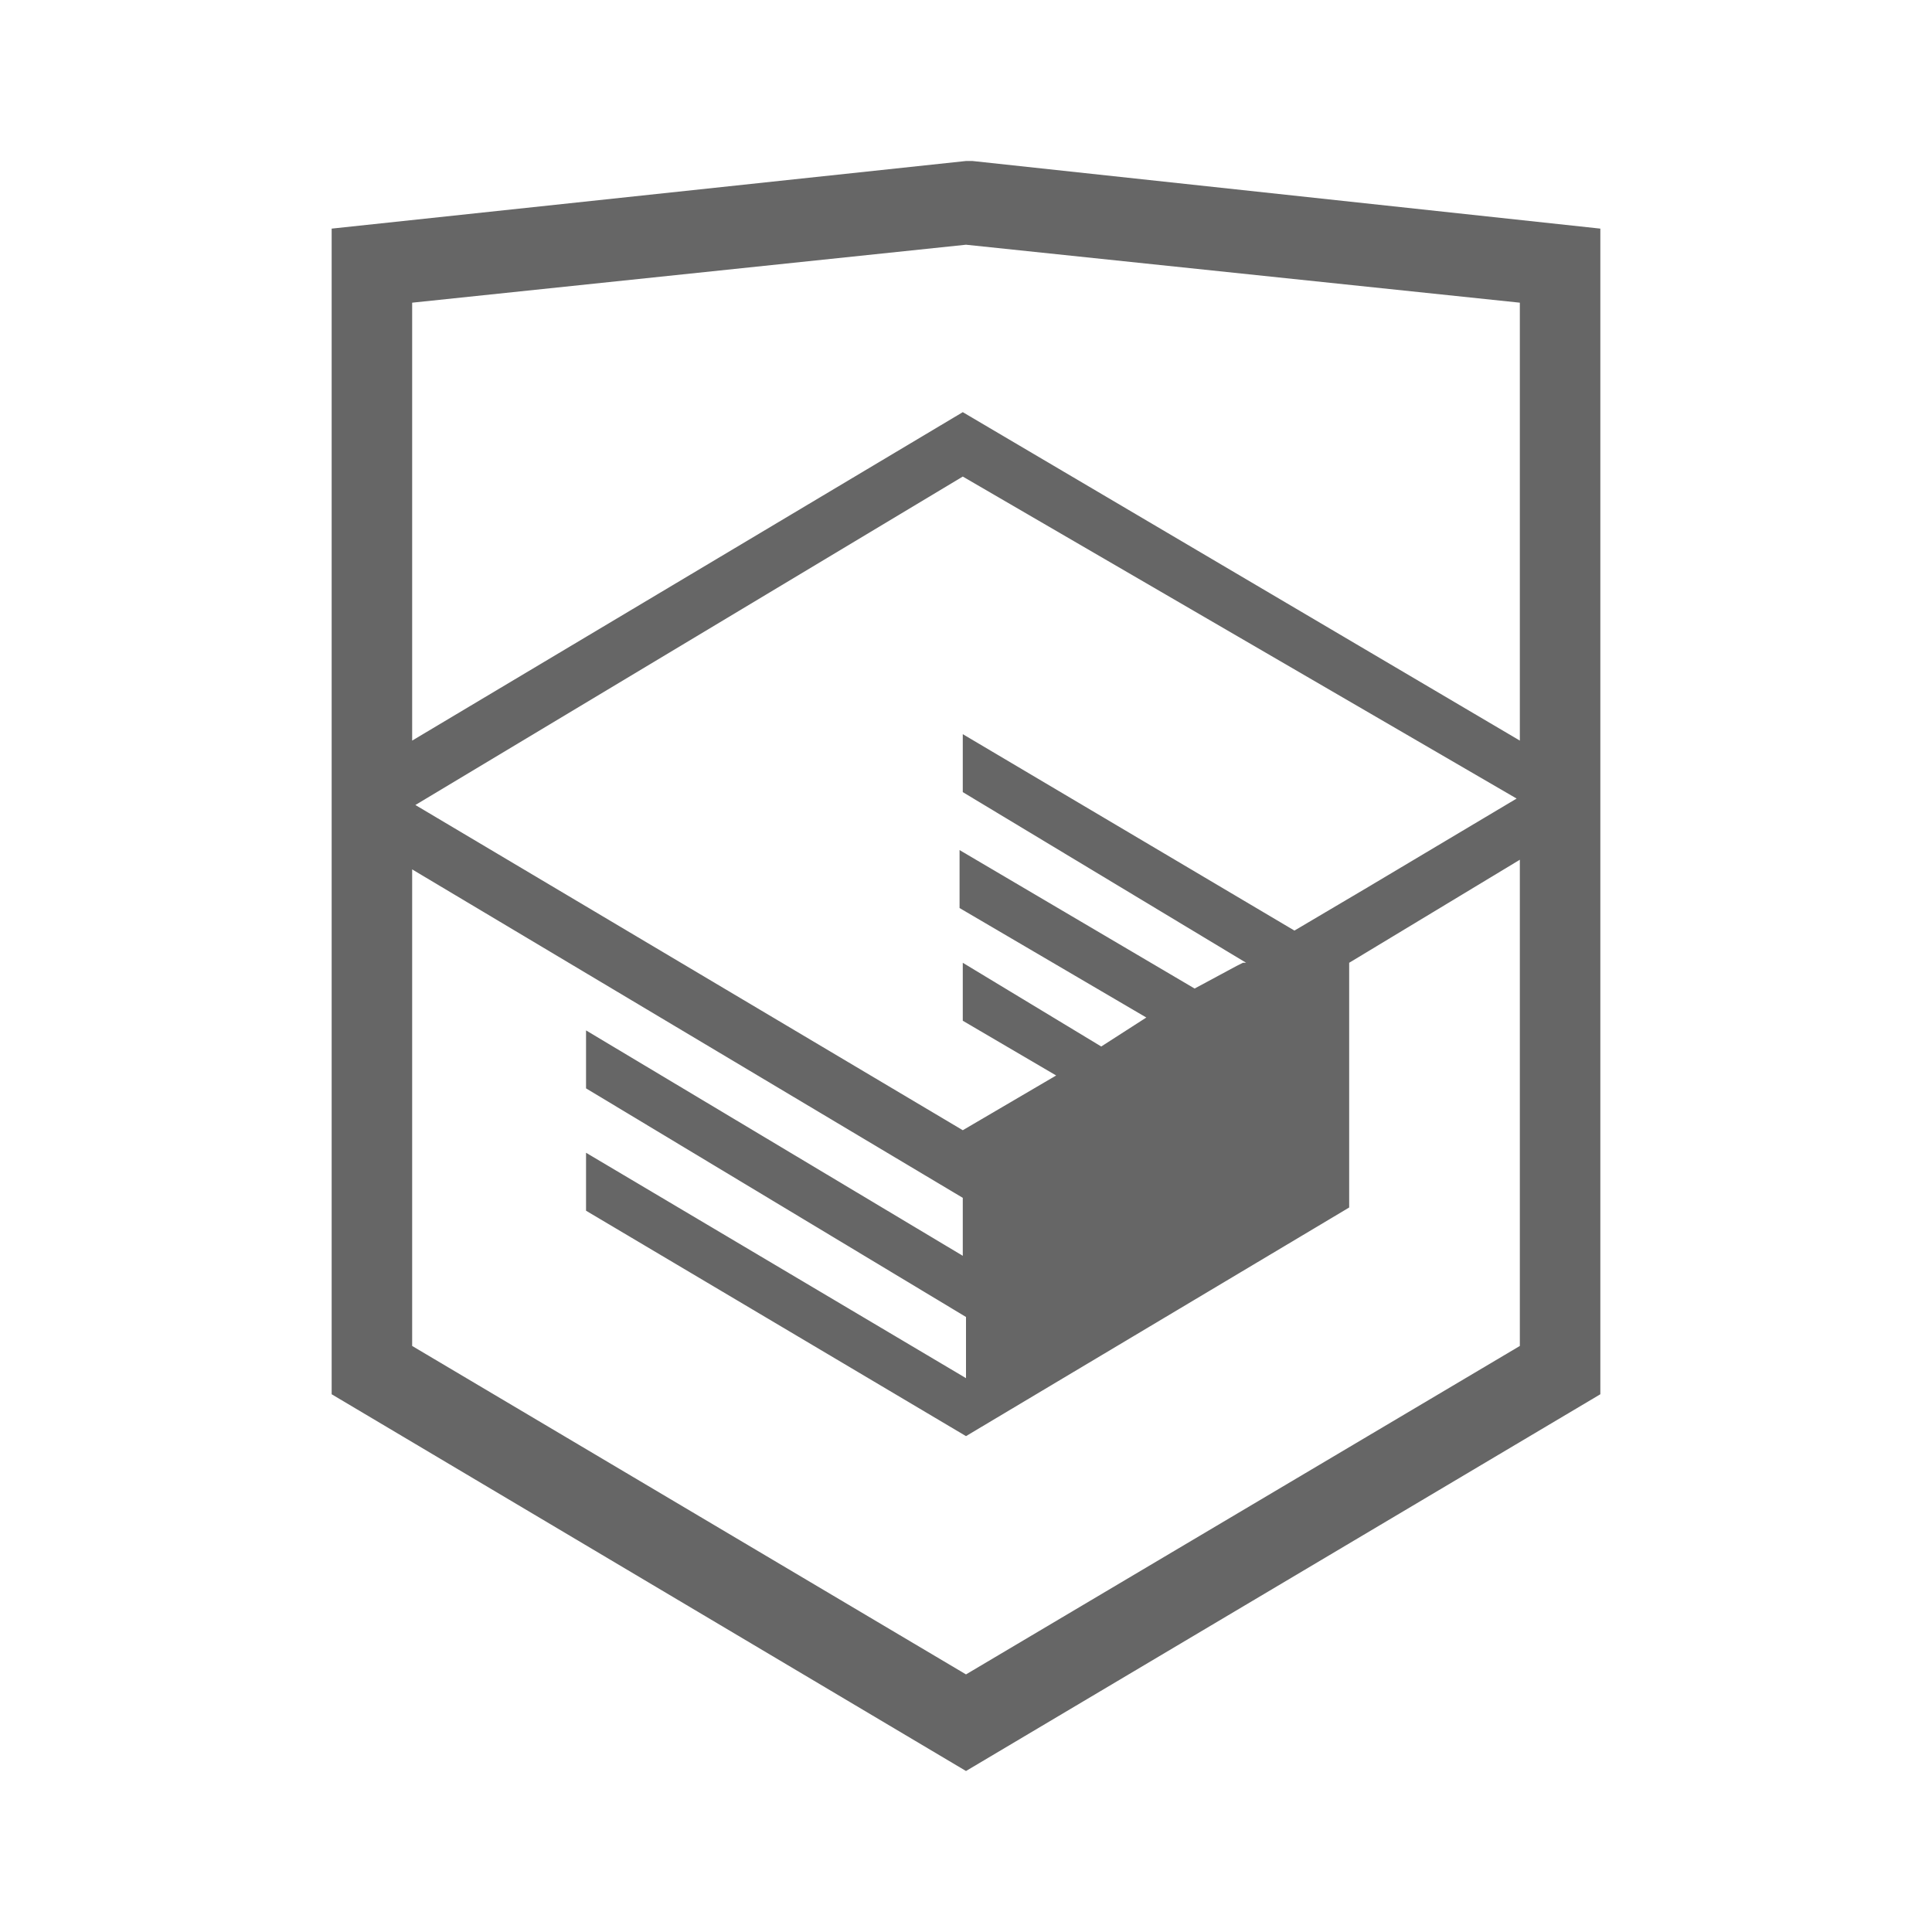
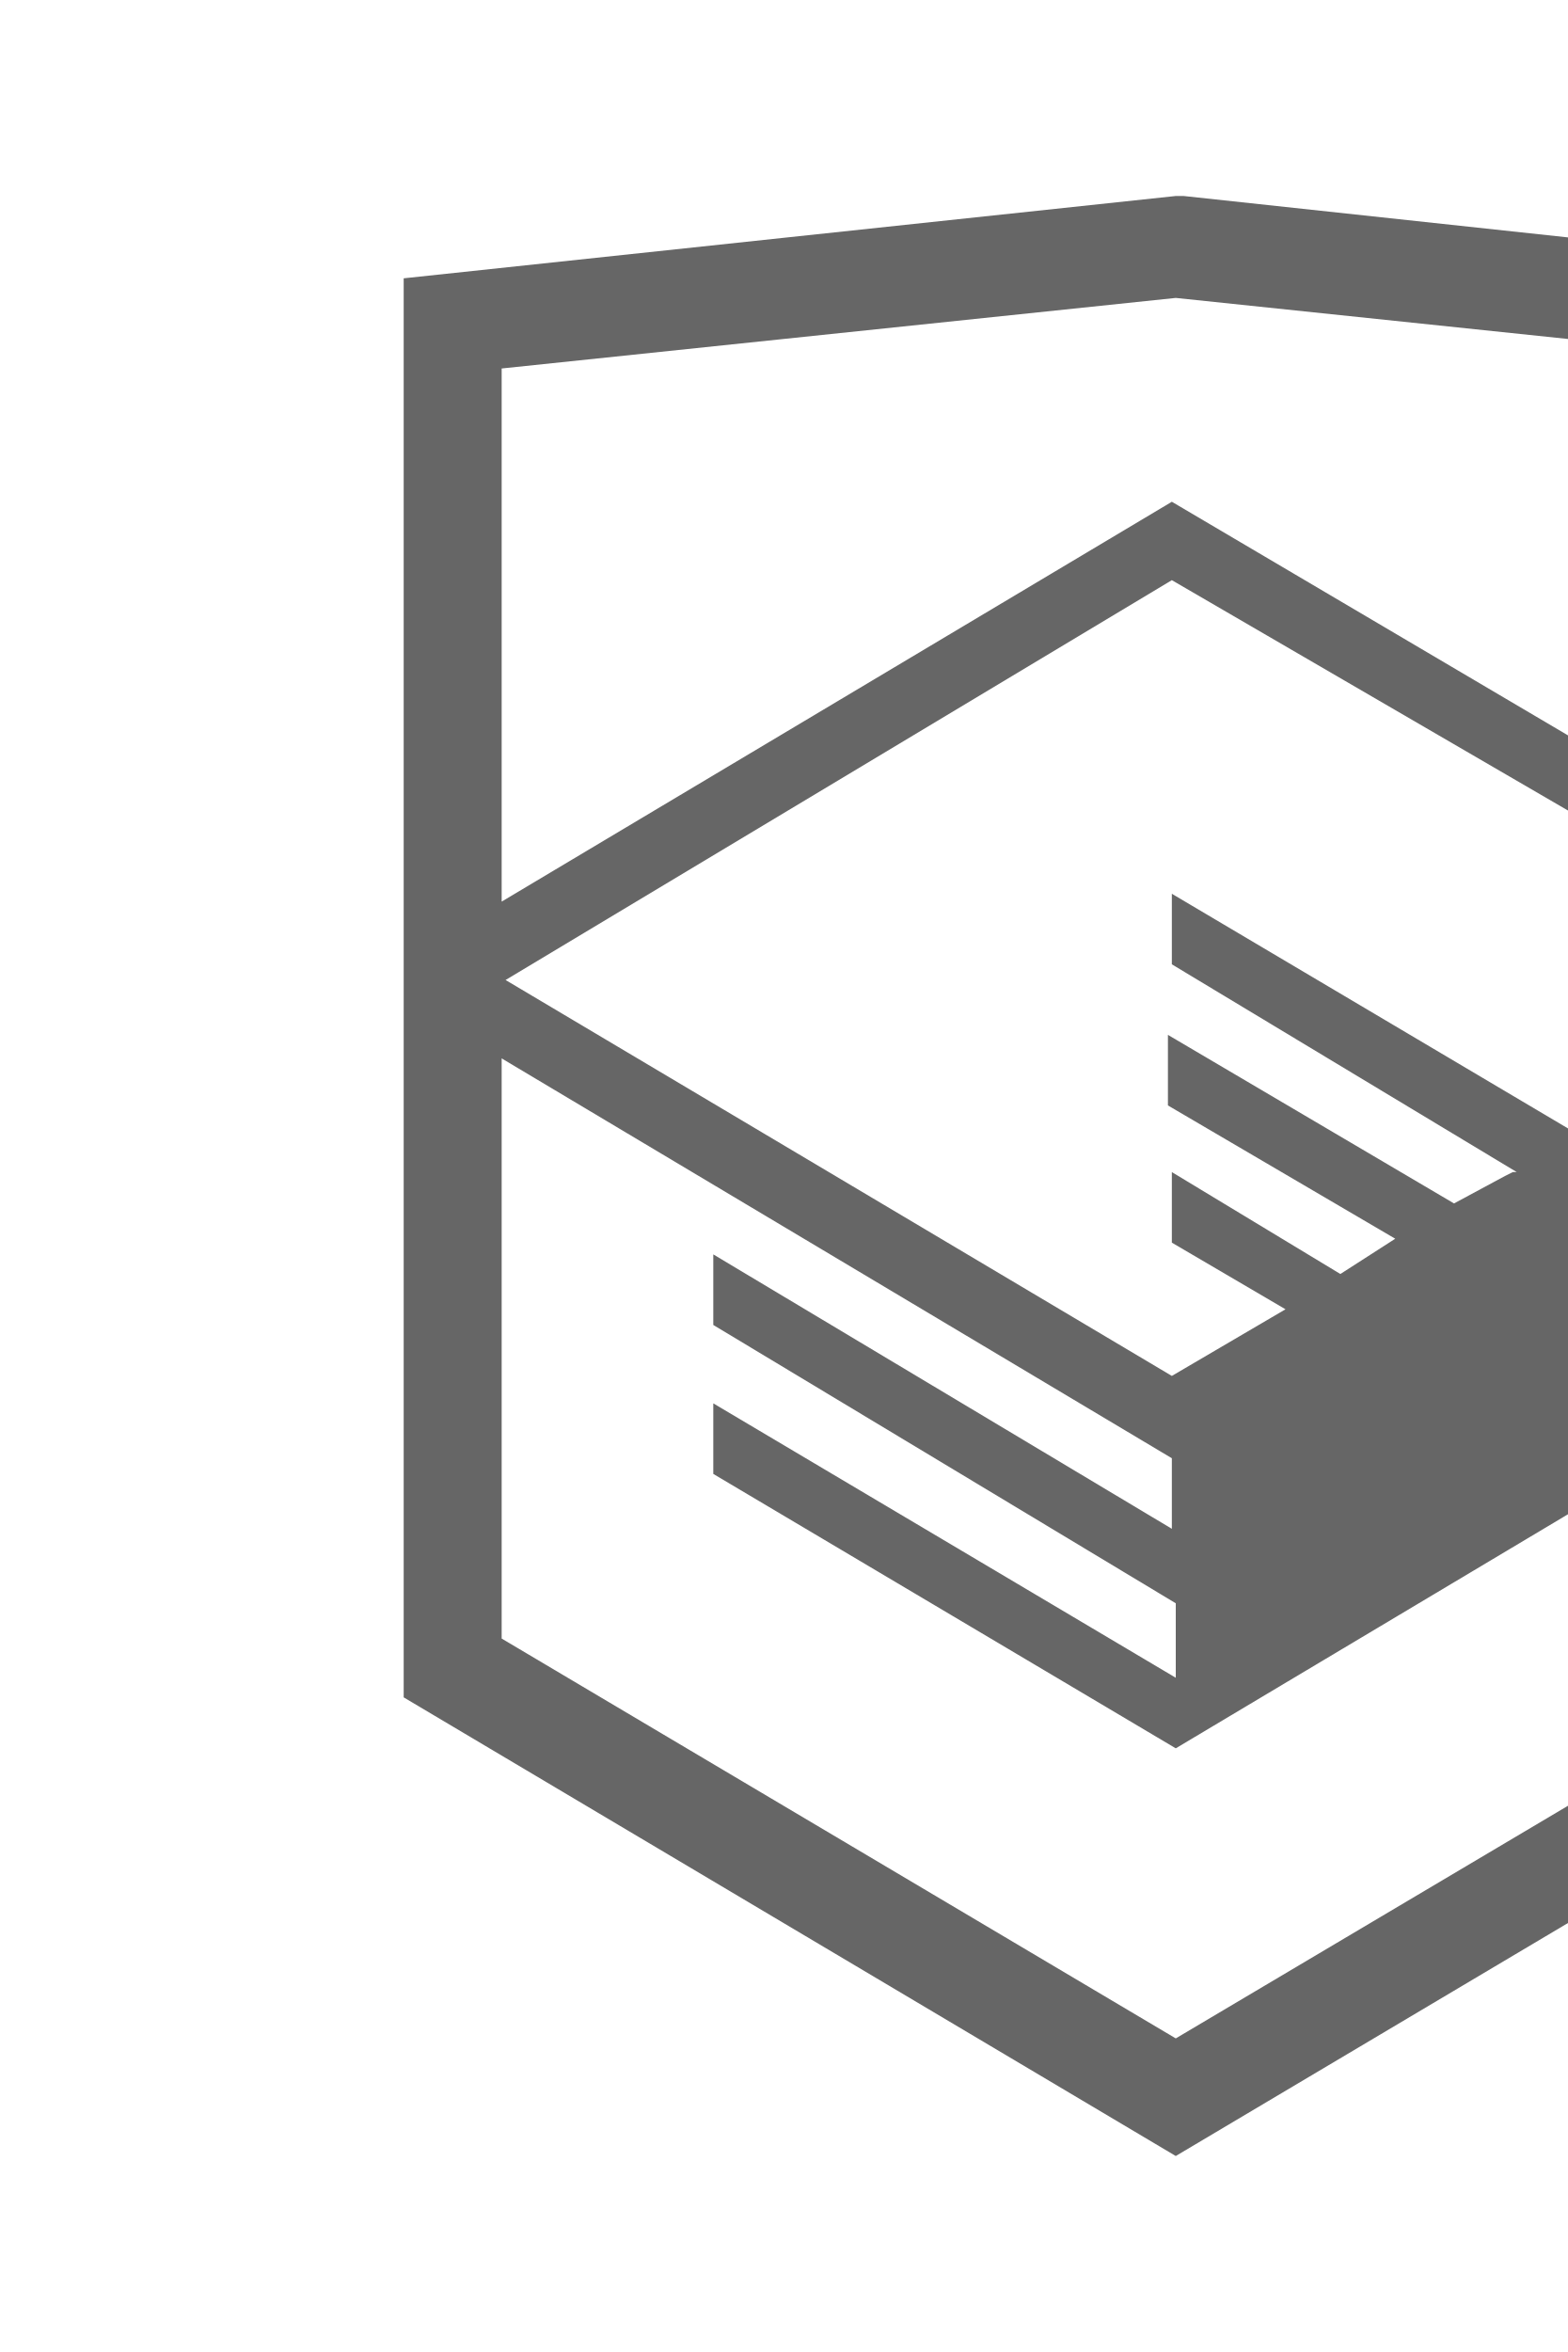
- <svg xmlns="http://www.w3.org/2000/svg" viewBox="0 0 60 60">
+ <svg xmlns="http://www.w3.org/2000/svg" viewBox="0 0 40 60">
  <path fill="#666" d="M30.2 5h-.2l-19.7 2.1v36.2l19.7 11.7 19.7-11.7v-36.2l-19.5-2.1zm17 36.8l-17.2 10.2-17.2-10.2v-14.8l17.1 10.2v1.8l-11.7-7v1.8l11.8 7.1v1.9l-11.8-7v1.8l11.8 7 11.9-7.1v-7.6l5.3-3.2v15.1zm-.1-17l-4.7 2.8-2.2 1.3-10.3-6.1v1.8l8.8 5.3h-.1l-.2.1-1.3.7-7.3-4.3v1.8l5.8 3.4-1.4.9-4.3-2.6v1.8l2.9 1.7-2.9 1.7-17-10.1 17-10.2 17.2 10zm.1-1.8l-17.3-10.2-17.1 10.2v-13.6l17.2-1.8 17.2 1.8v13.6z" />
</svg>
